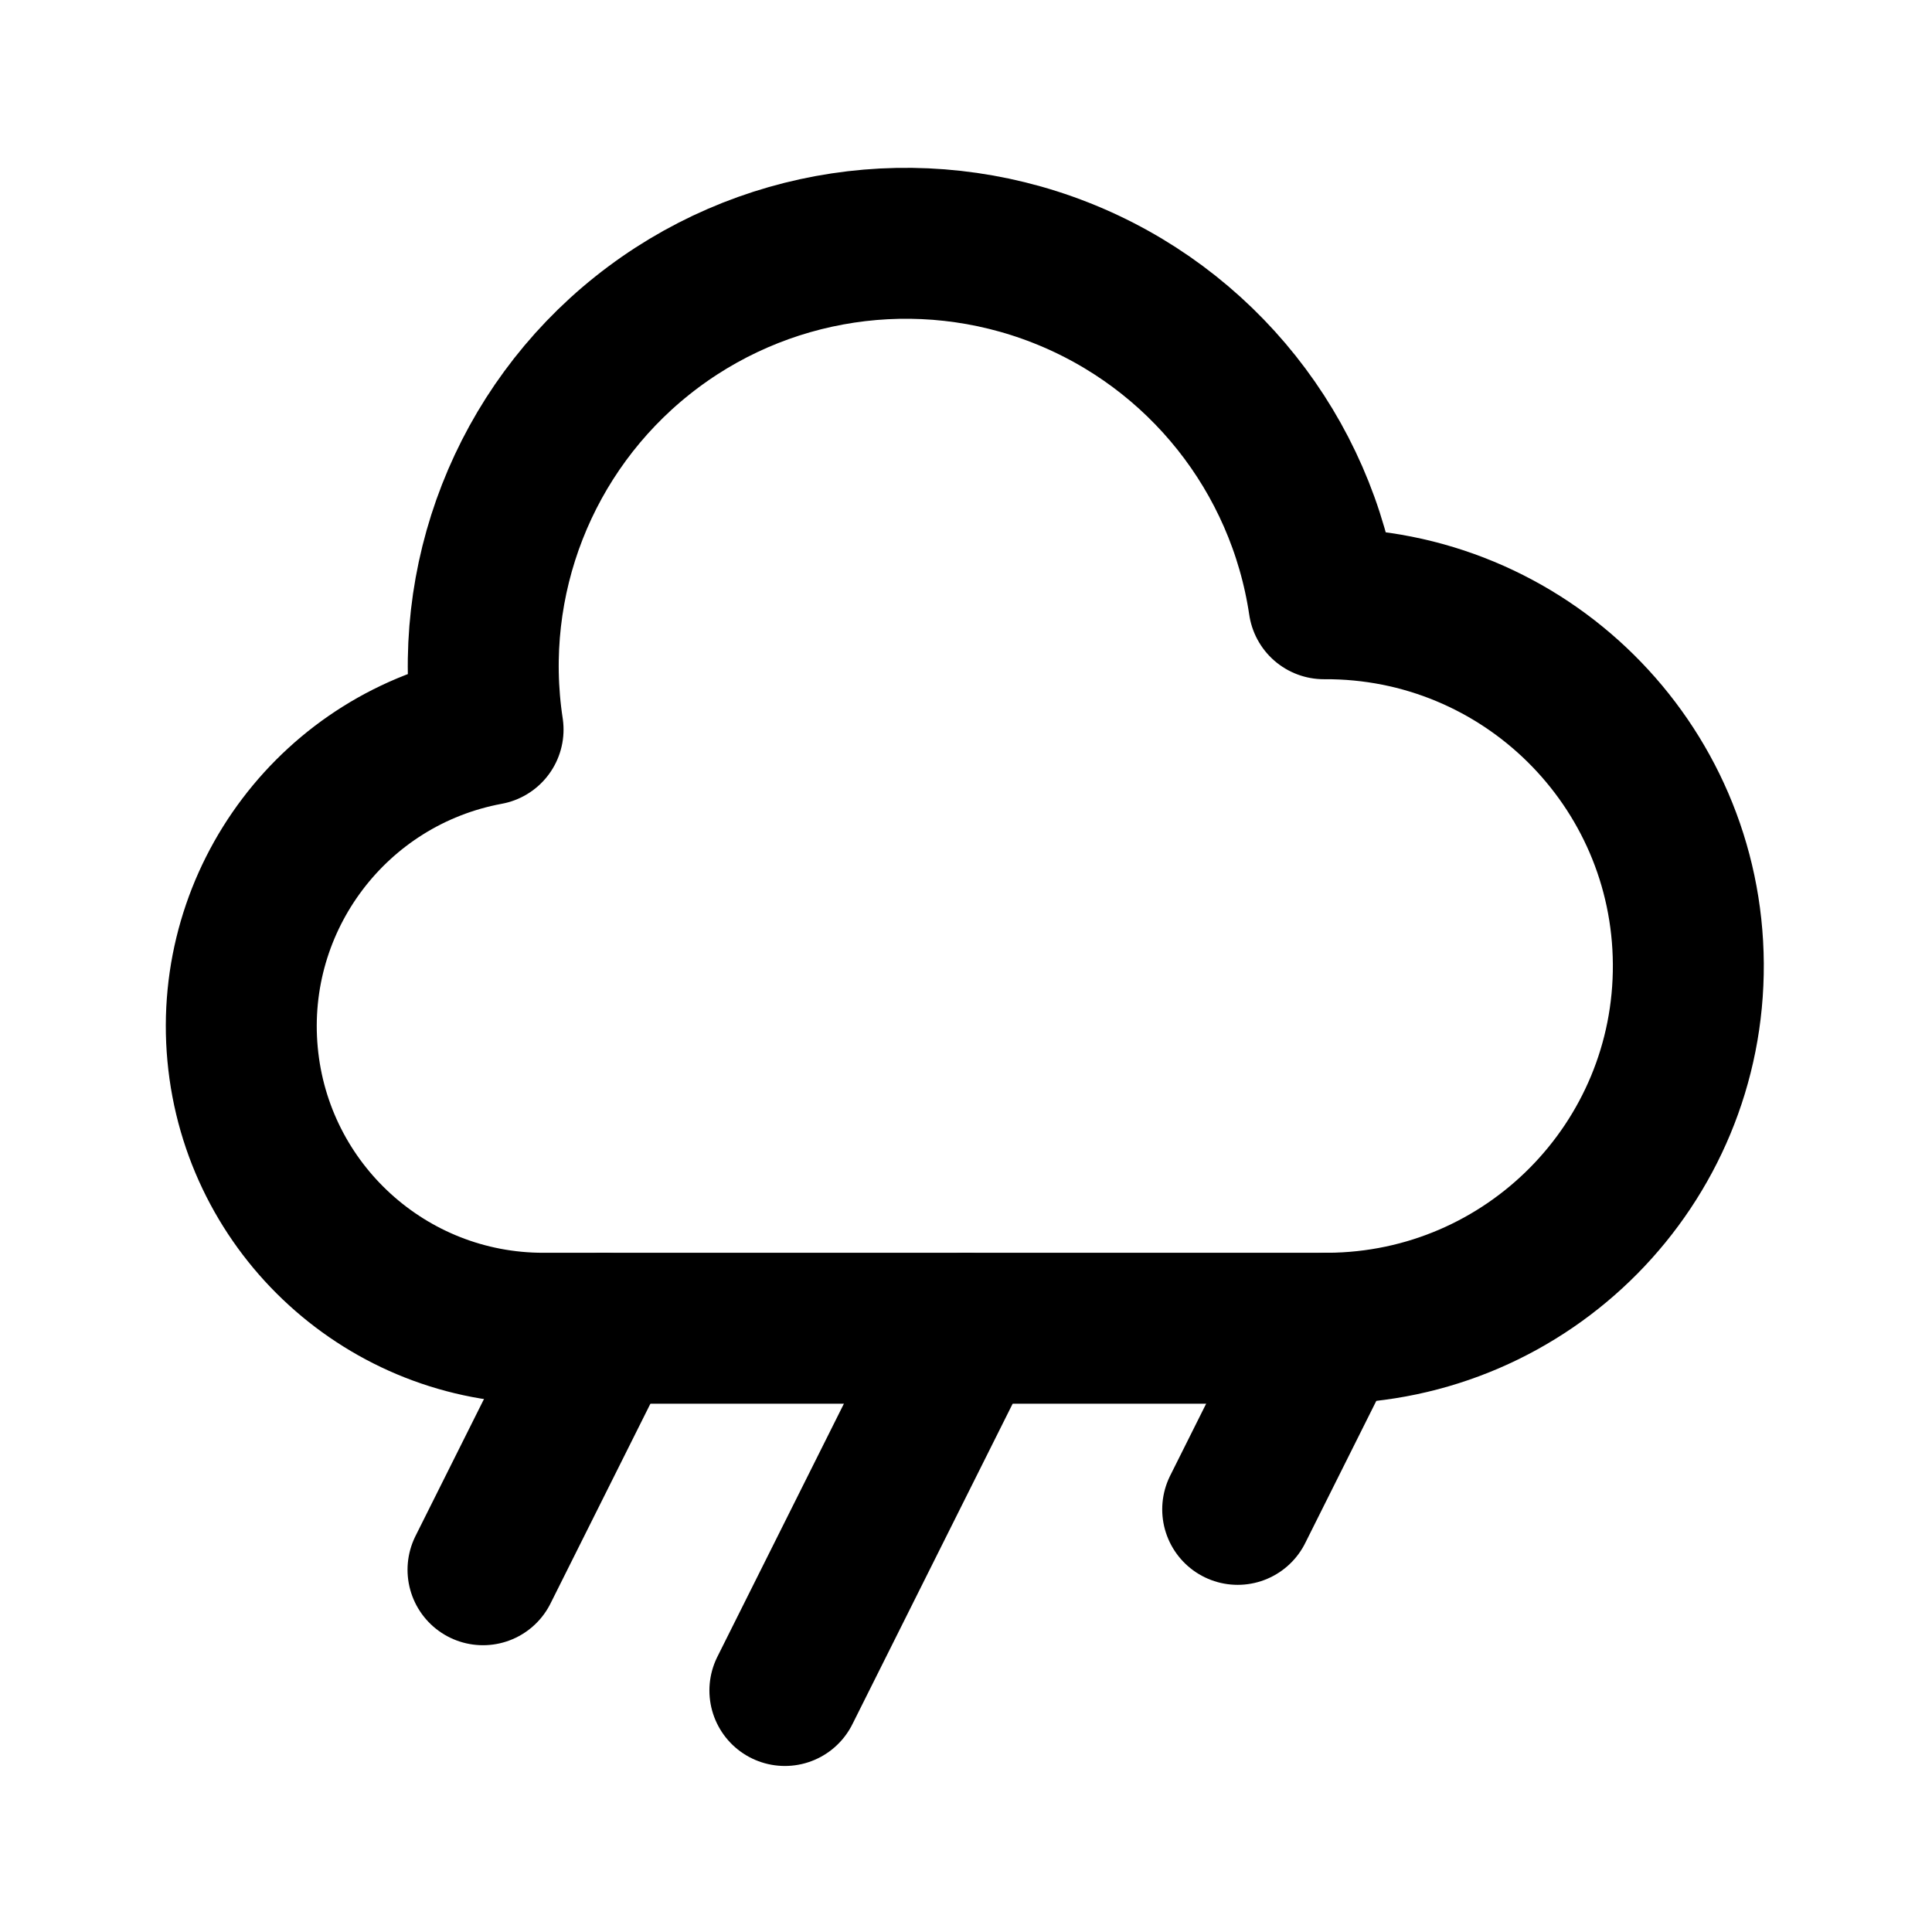
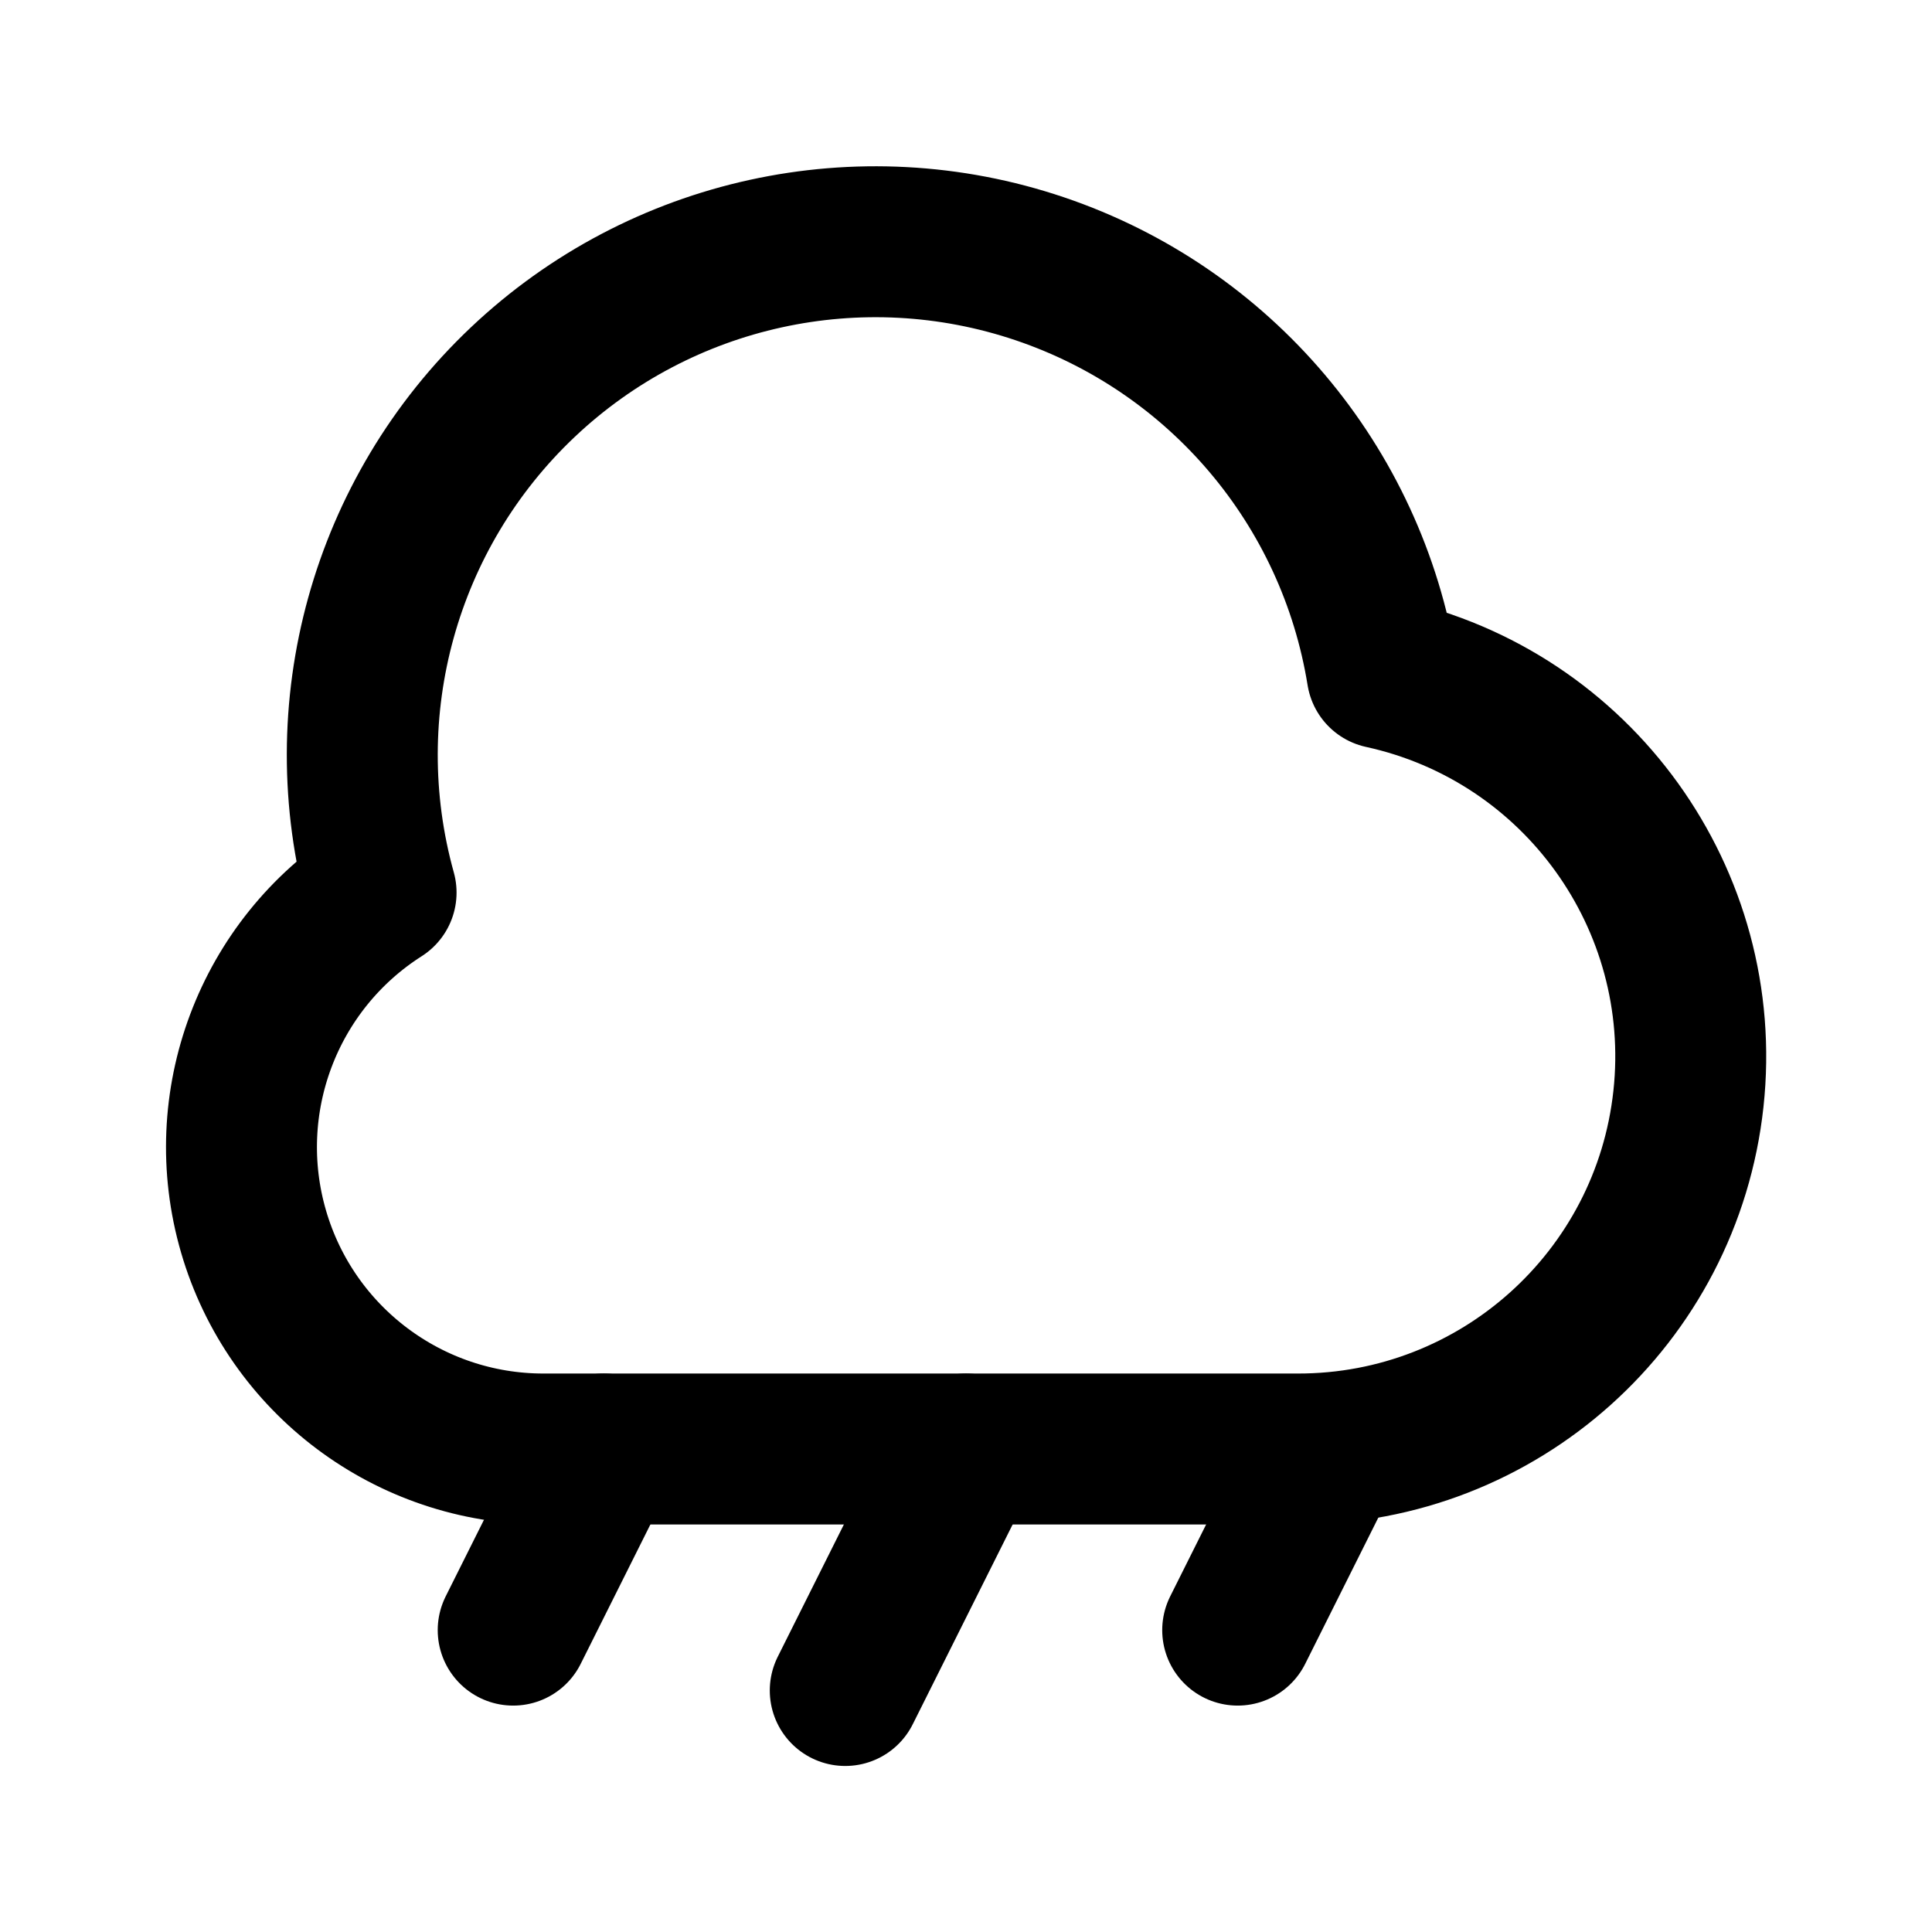
<svg xmlns="http://www.w3.org/2000/svg" data-set="area-pilot" data-keyline="square" data-angles="free" width="16" height="16" viewBox="0 0 16 16" fill="none">
-   <path data-filled="solid" d="M4.5 11A2.5 2.5 0 0 1 4.042 6.042A3.5 3.5 0 1 1 10.964 5A3 3 0 1 1 11 11Z" fill="none" stroke="currentColor" stroke-width="1.25" stroke-linecap="round" stroke-linejoin="round" />
-   <path d="M5 11L4 13M8 11L6.5 14M11 11L10.25 12.5" fill="none" stroke="currentColor" stroke-width="1.25" stroke-linecap="round" stroke-linejoin="round" />
+   <path data-filled="solid" d="M4.5 12A2.5 2.5 0 0 1 3.156 7.392A4.25 4.25 0 1 1 11.446 5.575A3.25 3.25 0 0 1 10.75 12Z" fill="none" stroke="currentColor" stroke-width="1.25" stroke-linecap="round" stroke-linejoin="round" />
+   <path d="M5 12L4.25 13.5M8 12L7 14M11 12L10.25 13.5" fill="none" stroke="currentColor" stroke-width="1.25" stroke-linecap="round" stroke-linejoin="round" />
</svg>
